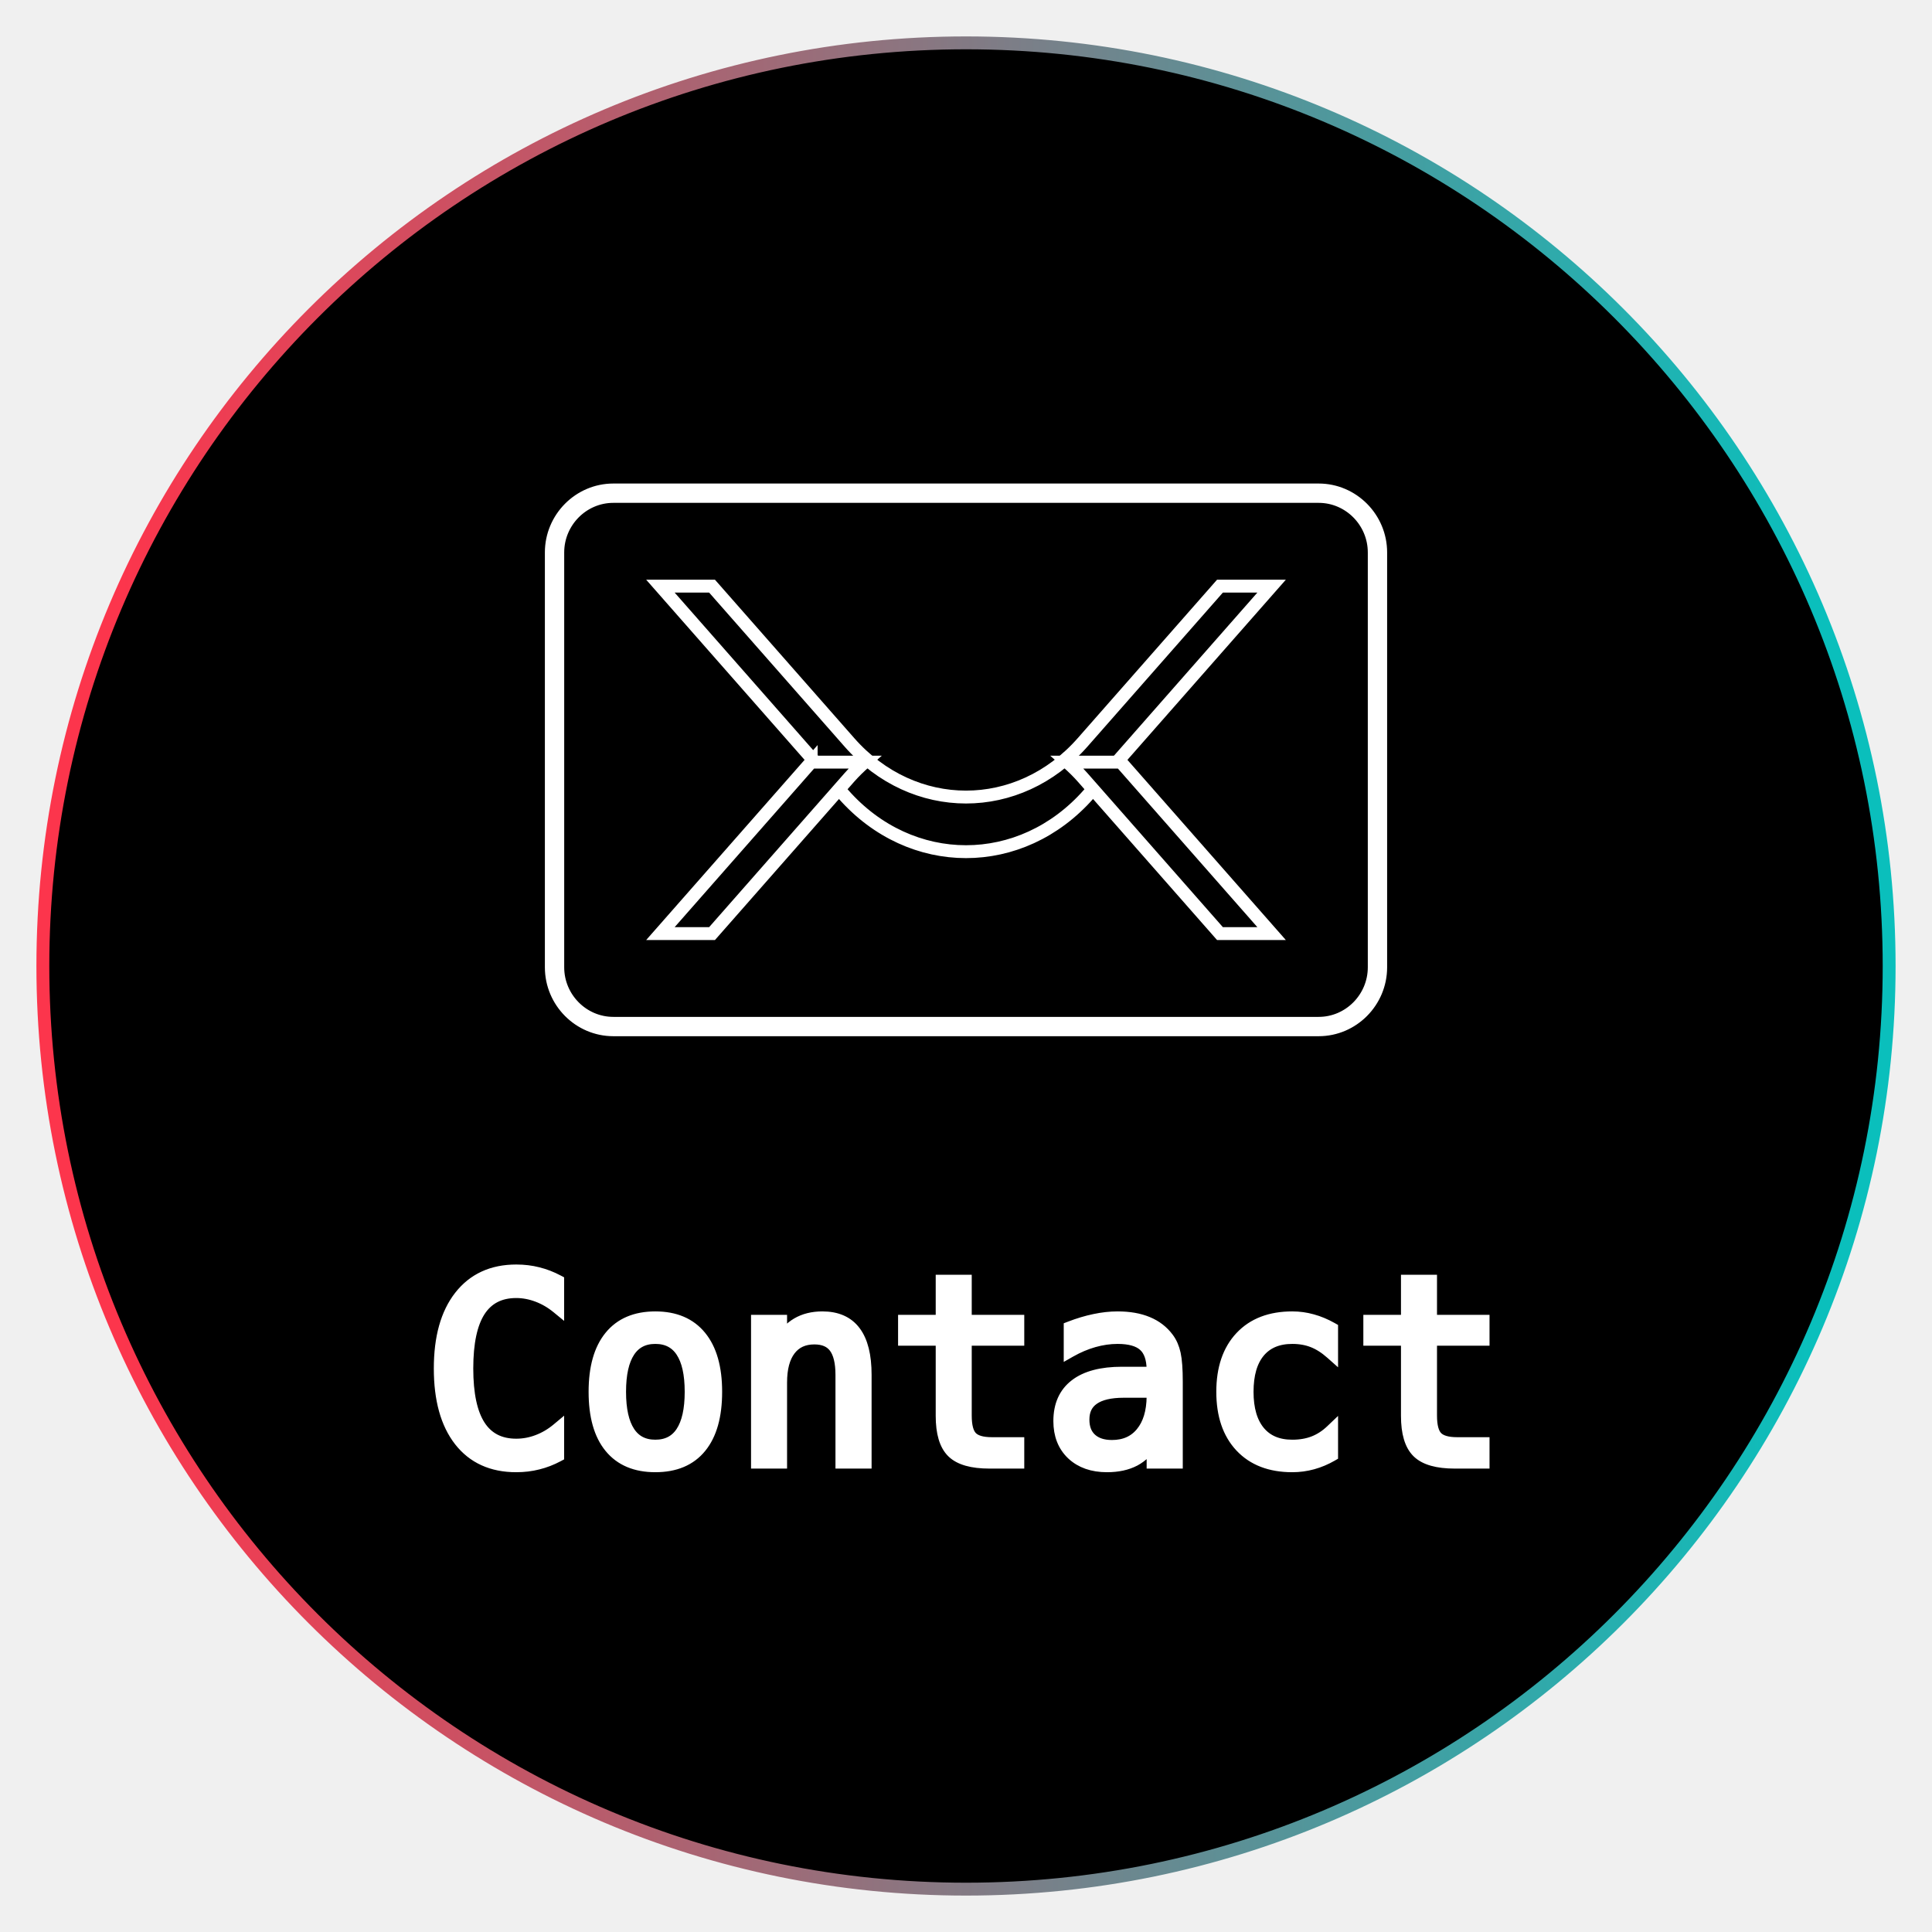
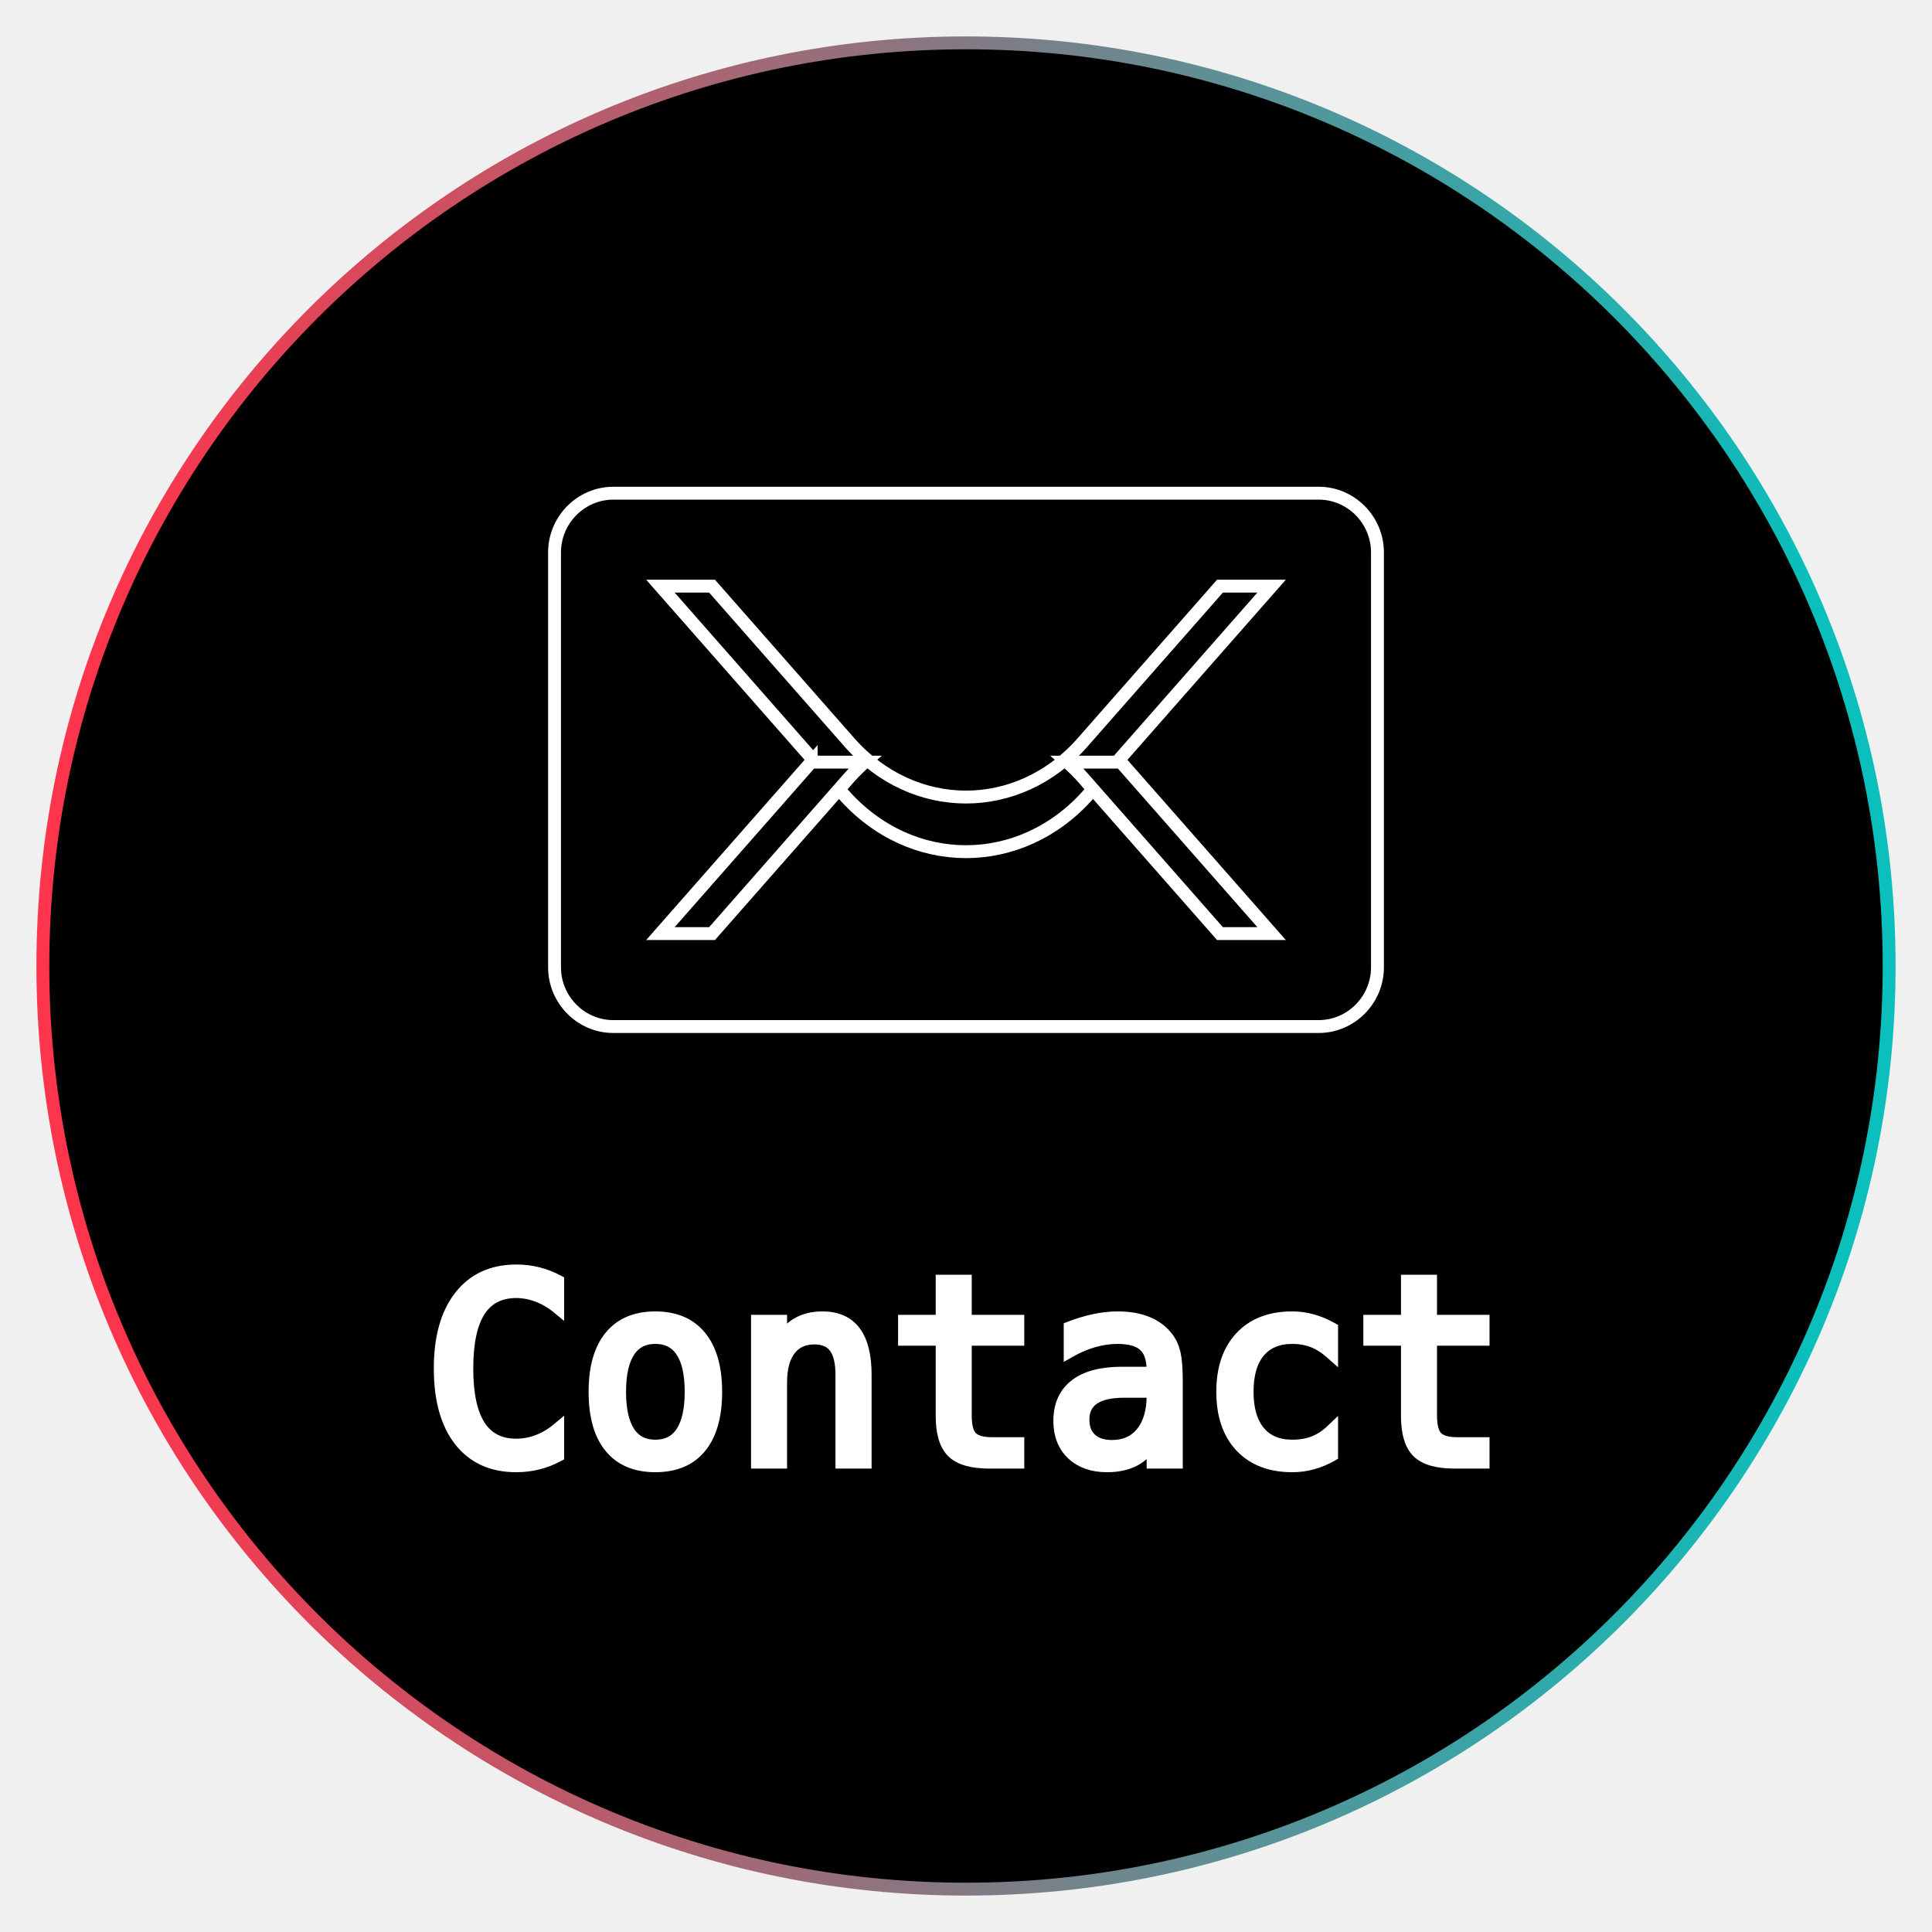
<svg xmlns="http://www.w3.org/2000/svg" version="1.1" id="contact" x="0px" y="0px" width="300px" height="300px" viewBox="0 0 300 300" enable-background="new 0 0 300 300" xml:space="preserve">
  <defs>
    <style>
		@-webkit-keyframes dash {
			from {
				stroke-dashoffset: 1000;
			}
			to {
				stroke-dashoffset: 0;
			}
		}

- 		#contact {
+ 		#lingkaran {
		stroke-dasharray: 1000;
			stroke-dashoffset: 0;
			stroke-width: 2;
			-webkit-animation: dash 5s ease-in-out forwards;
			-o-animation: dash 5s ease-in-out forwards;
			-moz-animation: dash 5s ease-in-out forwards;
			animation: dash 5s ease-in-out forwards;
			stroke: url(#MyGradient);
			transition: 200ms;
			transition-timing-function: ease-in-out;
			-webkit-transition: 200ms;
			-webkit-transition-timing-function: ease-in-out;
		}
+ 
+ 
+ 		#text {
+ 		stroke-dasharray: 1000;
+ 			stroke-dashoffset: 0;
+ 			stroke-width: 2;
+ 			-webkit-animation: dash 5s ease-in-out forwards;
+ 			-o-animation: dash 5s ease-in-out forwards;
+ 			-moz-animation: dash 5s ease-in-out forwards;
+ 			animation: dash 5s ease-in-out forwards;
+ 			transition: 200ms;
+ 			transition-timing-function: ease-in-out;
+ 			-webkit-transition: 200ms;
+ 			-webkit-transition-timing-function: ease-in-out;
+ 		}
+ 
+ 		#mail {
+ 		stroke-dasharray: 1000;
+ 			stroke-dashoffset: 0;
+ 			stroke-width: 2;
+ 			-webkit-animation: dash 5s ease-in-out forwards;
+ 			-o-animation: dash 5s ease-in-out forwards;
+ 			-moz-animation: dash 5s ease-in-out forwards;
+ 			animation: dash 5s ease-in-out forwards;
+ 			transition: 200ms;
+ 			transition-timing-function: ease-in-out;
+ 			-webkit-transition: 200ms;
+ 			-webkit-transition-timing-function: ease-in-out;
+ 		}
+ 
+ 		#lipatan_atas {
+ 		stroke-dasharray: 1000;
+ 			stroke-dashoffset: 0;
+ 			stroke-width: 2;
+ 			-webkit-animation: dash 5s ease-in-out forwards;
+ 			-o-animation: dash 5s ease-in-out forwards;
+ 			-moz-animation: dash 5s ease-in-out forwards;
+ 			animation: dash 5s ease-in-out forwards;
+ 			transition: 200ms;
+ 			transition-timing-function: ease-in-out;
+ 			-webkit-transition: 200ms;
+ 			-webkit-transition-timing-function: ease-in-out;
+ 		}
+ 
+ 		#lipatan_kiri {
+ 		stroke-dasharray: 1000;
+ 			stroke-dashoffset: 0;
+ 			stroke-width: 2;
+ 			-webkit-animation: dash 5s ease-in-out forwards;
+ 			-o-animation: dash 5s ease-in-out forwards;
+ 			-moz-animation: dash 5s ease-in-out forwards;
+ 			animation: dash 5s ease-in-out forwards;
+ 			transition: 200ms;
+ 			transition-timing-function: ease-in-out;
+ 			-webkit-transition: 200ms;
+ 			-webkit-transition-timing-function: ease-in-out;
+ 		}
+ 
+ 		#lipatan_kanan {
+ 		stroke-dasharray: 1000;
+ 			stroke-dashoffset: 0;
+ 			stroke-width: 2;
+ 			-webkit-animation: dash 5s ease-in-out forwards;
+ 			-o-animation: dash 5s ease-in-out forwards;
+ 			-moz-animation: dash 5s ease-in-out forwards;
+ 			animation: dash 5s ease-in-out forwards;
+ 			transition: 200ms;
+ 			transition-timing-function: ease-in-out;
+ 			-webkit-transition: 200ms;
+ 			-webkit-transition-timing-function: ease-in-out;
+ 		}
+ 
	</style>
    <defs>
      <linearGradient id="MyGradient">
        <stop offset="5%" stop-color="#FC354C" />
        <stop offset="95%" stop-color="#0ABFBC" />
      </linearGradient>
    </defs>
  </defs>
  <g>
-     <circle id="c1" cx="150" cy="150" r="143.345" />
-     <text id="t1" transform="matrix(1 0 0 1 65.6445 227.041)" fill="#FFFFFF" stroke="#FFFFFF" font-family="'Lucida Console', Monaco, monospace" font-size="40">Contact</text>
+     <circle id="lingkaran" cx="150" cy="150" r="143.345" />
+     <text id="text" transform="matrix(1 0 0 1 65.6445 227.041)" fill="#FFFFFF" stroke="#FFFFFF" font-family="'Lucida Console', Monaco, monospace" font-size="40">Contact</text>
    <g>
      <g>
-         <path fill="none" stroke="#FFFFFF" stroke-width="3" stroke-miterlimit="10" d="M213.892,150.2c0,5.06-4.107,9.201-9.126,9.201     H95.235c-5.02,0-9.126-4.142-9.126-9.201V85.786c0-5.061,4.106-9.203,9.126-9.203h109.531c5.019,0,9.126,4.142,9.126,9.203V150.2     z" />
+         <path id="mail" fill="none" stroke="#FFFFFF" stroke-width="3" stroke-miterlimit="10" d="M213.892,150.2c0,5.06-4.107,9.201-9.126,9.201     H95.235c-5.02,0-9.126-4.142-9.126-9.201V85.786c0-5.061,4.106-9.203,9.126-9.203h109.531c5.019,0,9.126,4.142,9.126,9.203V150.2     z" />
      </g>
      <g>
-         <path stroke="#FFFFFF" d="M189.436,91.016l-21.326,24.253c-9.959,11.33-26.259,11.33-36.218,0l-21.327-24.253h-8.018l28.391,32.289     c10.485,11.923,27.642,11.923,38.125,0l28.392-32.289H189.436z" />
+         <path id="lipatan_atas" stroke="#FFFFFF" d="M189.436,91.016l-21.326,24.253c-9.959,11.33-26.259,11.33-36.218,0l-21.327-24.253h-8.018l28.391,32.289     c10.485,11.923,27.642,11.923,38.125,0l28.392-32.289H189.436z" />
        <g>
-           <path stroke="#FFFFFF" d="M125.958,118.345l-23.412,26.625h8.018l21.327-24.254c0.759-0.862,1.566-1.639,2.393-2.37H125.958z" />
-           <path stroke="#FFFFFF" d="M174.044,118.345h-8.327c0.828,0.731,1.634,1.508,2.393,2.37l21.326,24.254h8.019L174.044,118.345z" />
+           <path id="lipatan_kiri" stroke="#FFFFFF" d="M125.958,118.345l-23.412,26.625h8.018l21.327-24.254c0.759-0.862,1.566-1.639,2.393-2.37H125.958z" />
+           <path id="lipatan_kanan" stroke="#FFFFFF" d="M174.044,118.345h-8.327c0.828,0.731,1.634,1.508,2.393,2.37l21.326,24.254h8.019L174.044,118.345z" />
        </g>
      </g>
    </g>
  </g>
</svg>
